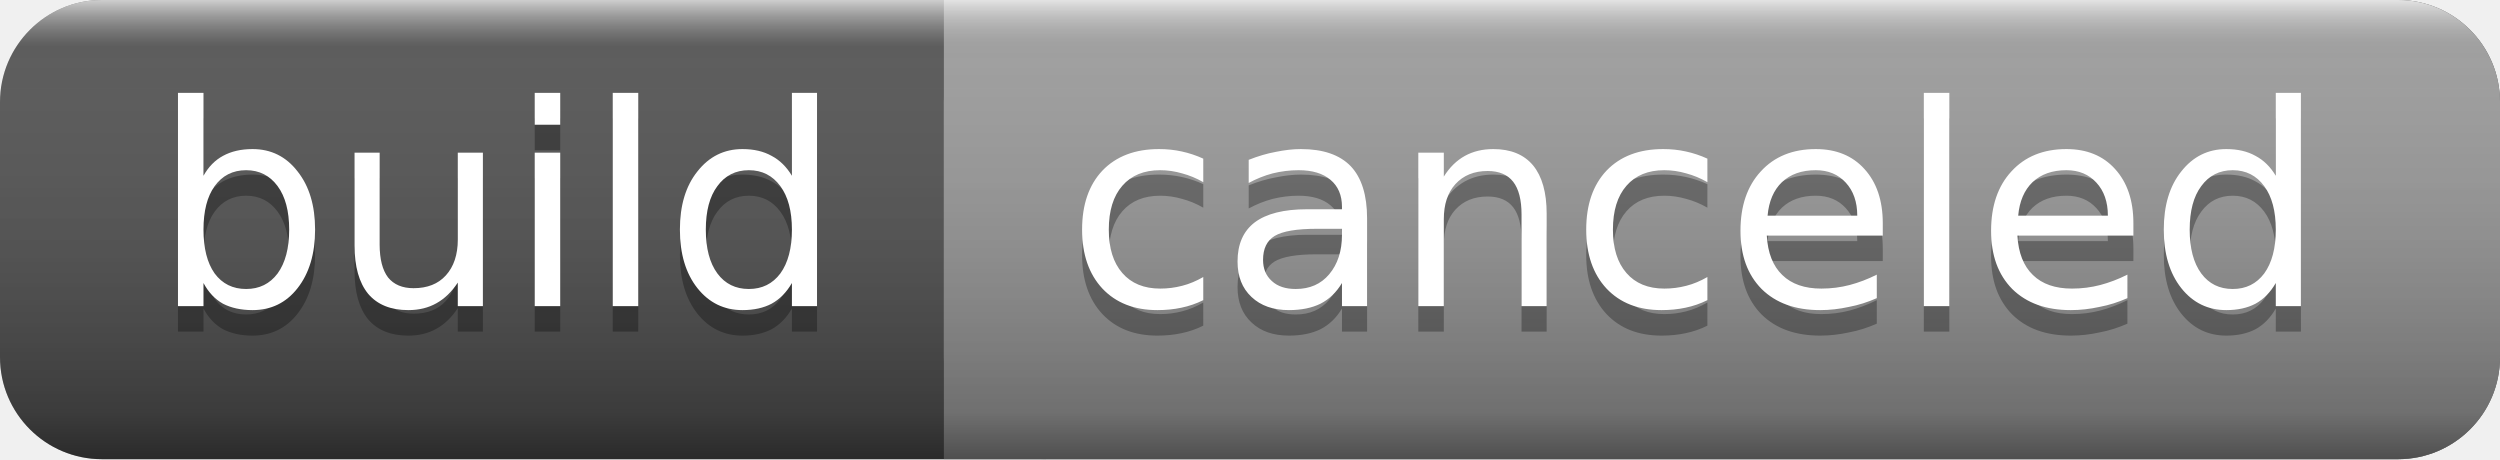
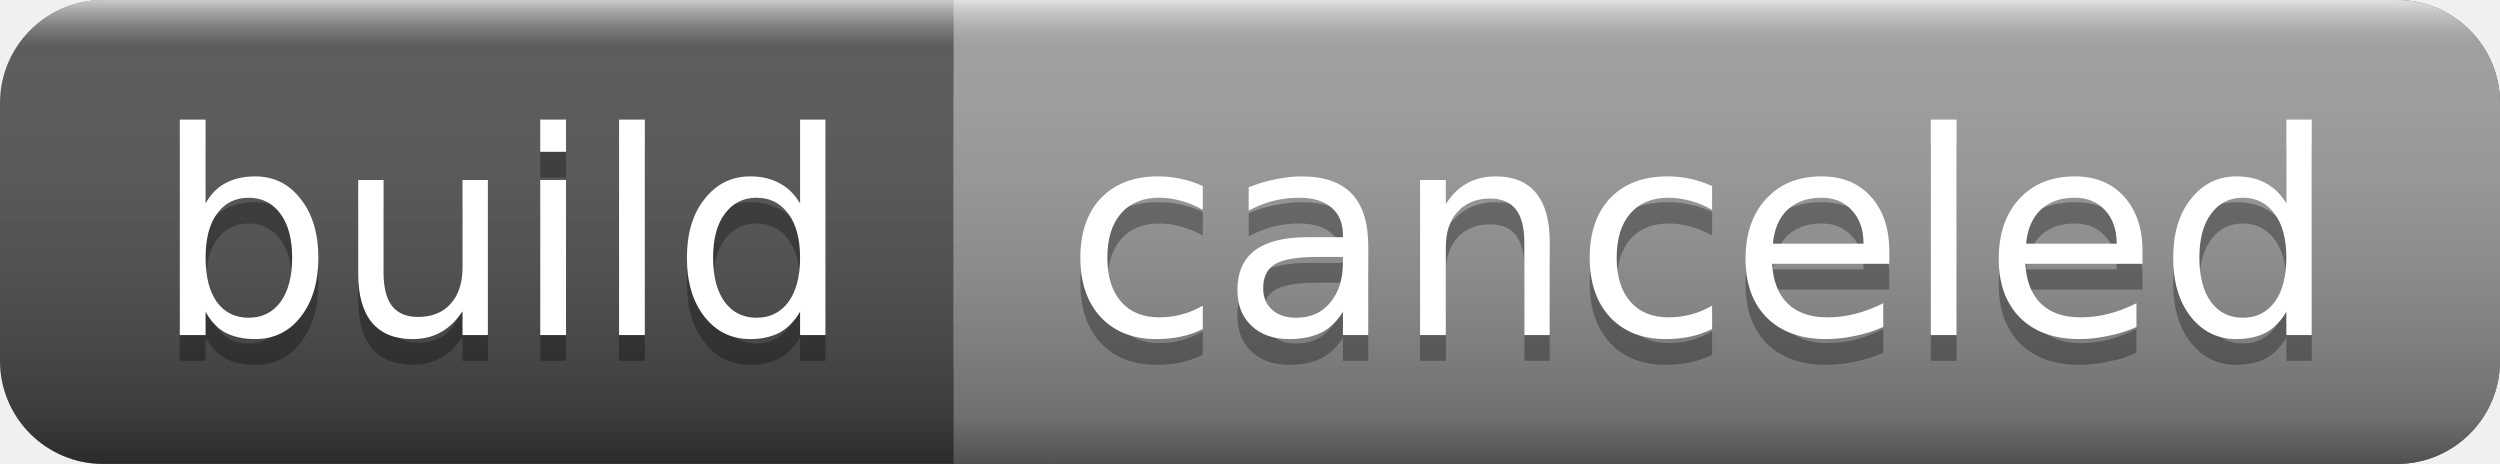
- <svg xmlns="http://www.w3.org/2000/svg" width="98" height="18">
+ <svg xmlns="http://www.w3.org/2000/svg" width="97" height="18">
  <linearGradient id="a" x2="0" y2="100%">
    <stop offset="0" stop-color="#fff" stop-opacity=".7" />
    <stop offset=".1" stop-color="#aaa" stop-opacity=".1" />
    <stop offset=".9" stop-opacity=".3" />
    <stop offset="1" stop-opacity=".5" />
  </linearGradient>
-   <rect rx="4" width="98" height="18" fill="#555" />
-   <rect rx="4" x="37" width="61" height="18" fill="#9f9f9f" />
+   <rect rx="4" width="97" height="18" fill="#555" />
+   <rect rx="4" x="37" width="60" height="18" fill="#9f9f9f" />
  <path fill="#9f9f9f" d="M37 0h4v18h-4z" />
-   <rect rx="4" width="98" height="18" fill="url(#a)" />
+   <rect rx="4" width="97" height="18" fill="url(#a)" />
  <g fill="#fff" text-anchor="middle" font-family="DejaVu Sans,Verdana,Geneva,sans-serif" font-size="11">
-     <text x="19.5" y="13" fill="#010101" fill-opacity=".3">build</text>
-     <text x="19.5" y="12">build</text>
-     <text x="66.5" y="13" fill="#010101" fill-opacity=".3">canceled</text>
-     <text x="66.5" y="12">canceled</text>
+     <text x="19.5" y="14" fill="#010101" fill-opacity=".3">build</text>
+     <text x="19.5" y="13">build</text>
+     <text x="66" y="14" fill="#010101" fill-opacity=".3">canceled</text>
+     <text x="66" y="13">canceled</text>
  </g>
</svg>
